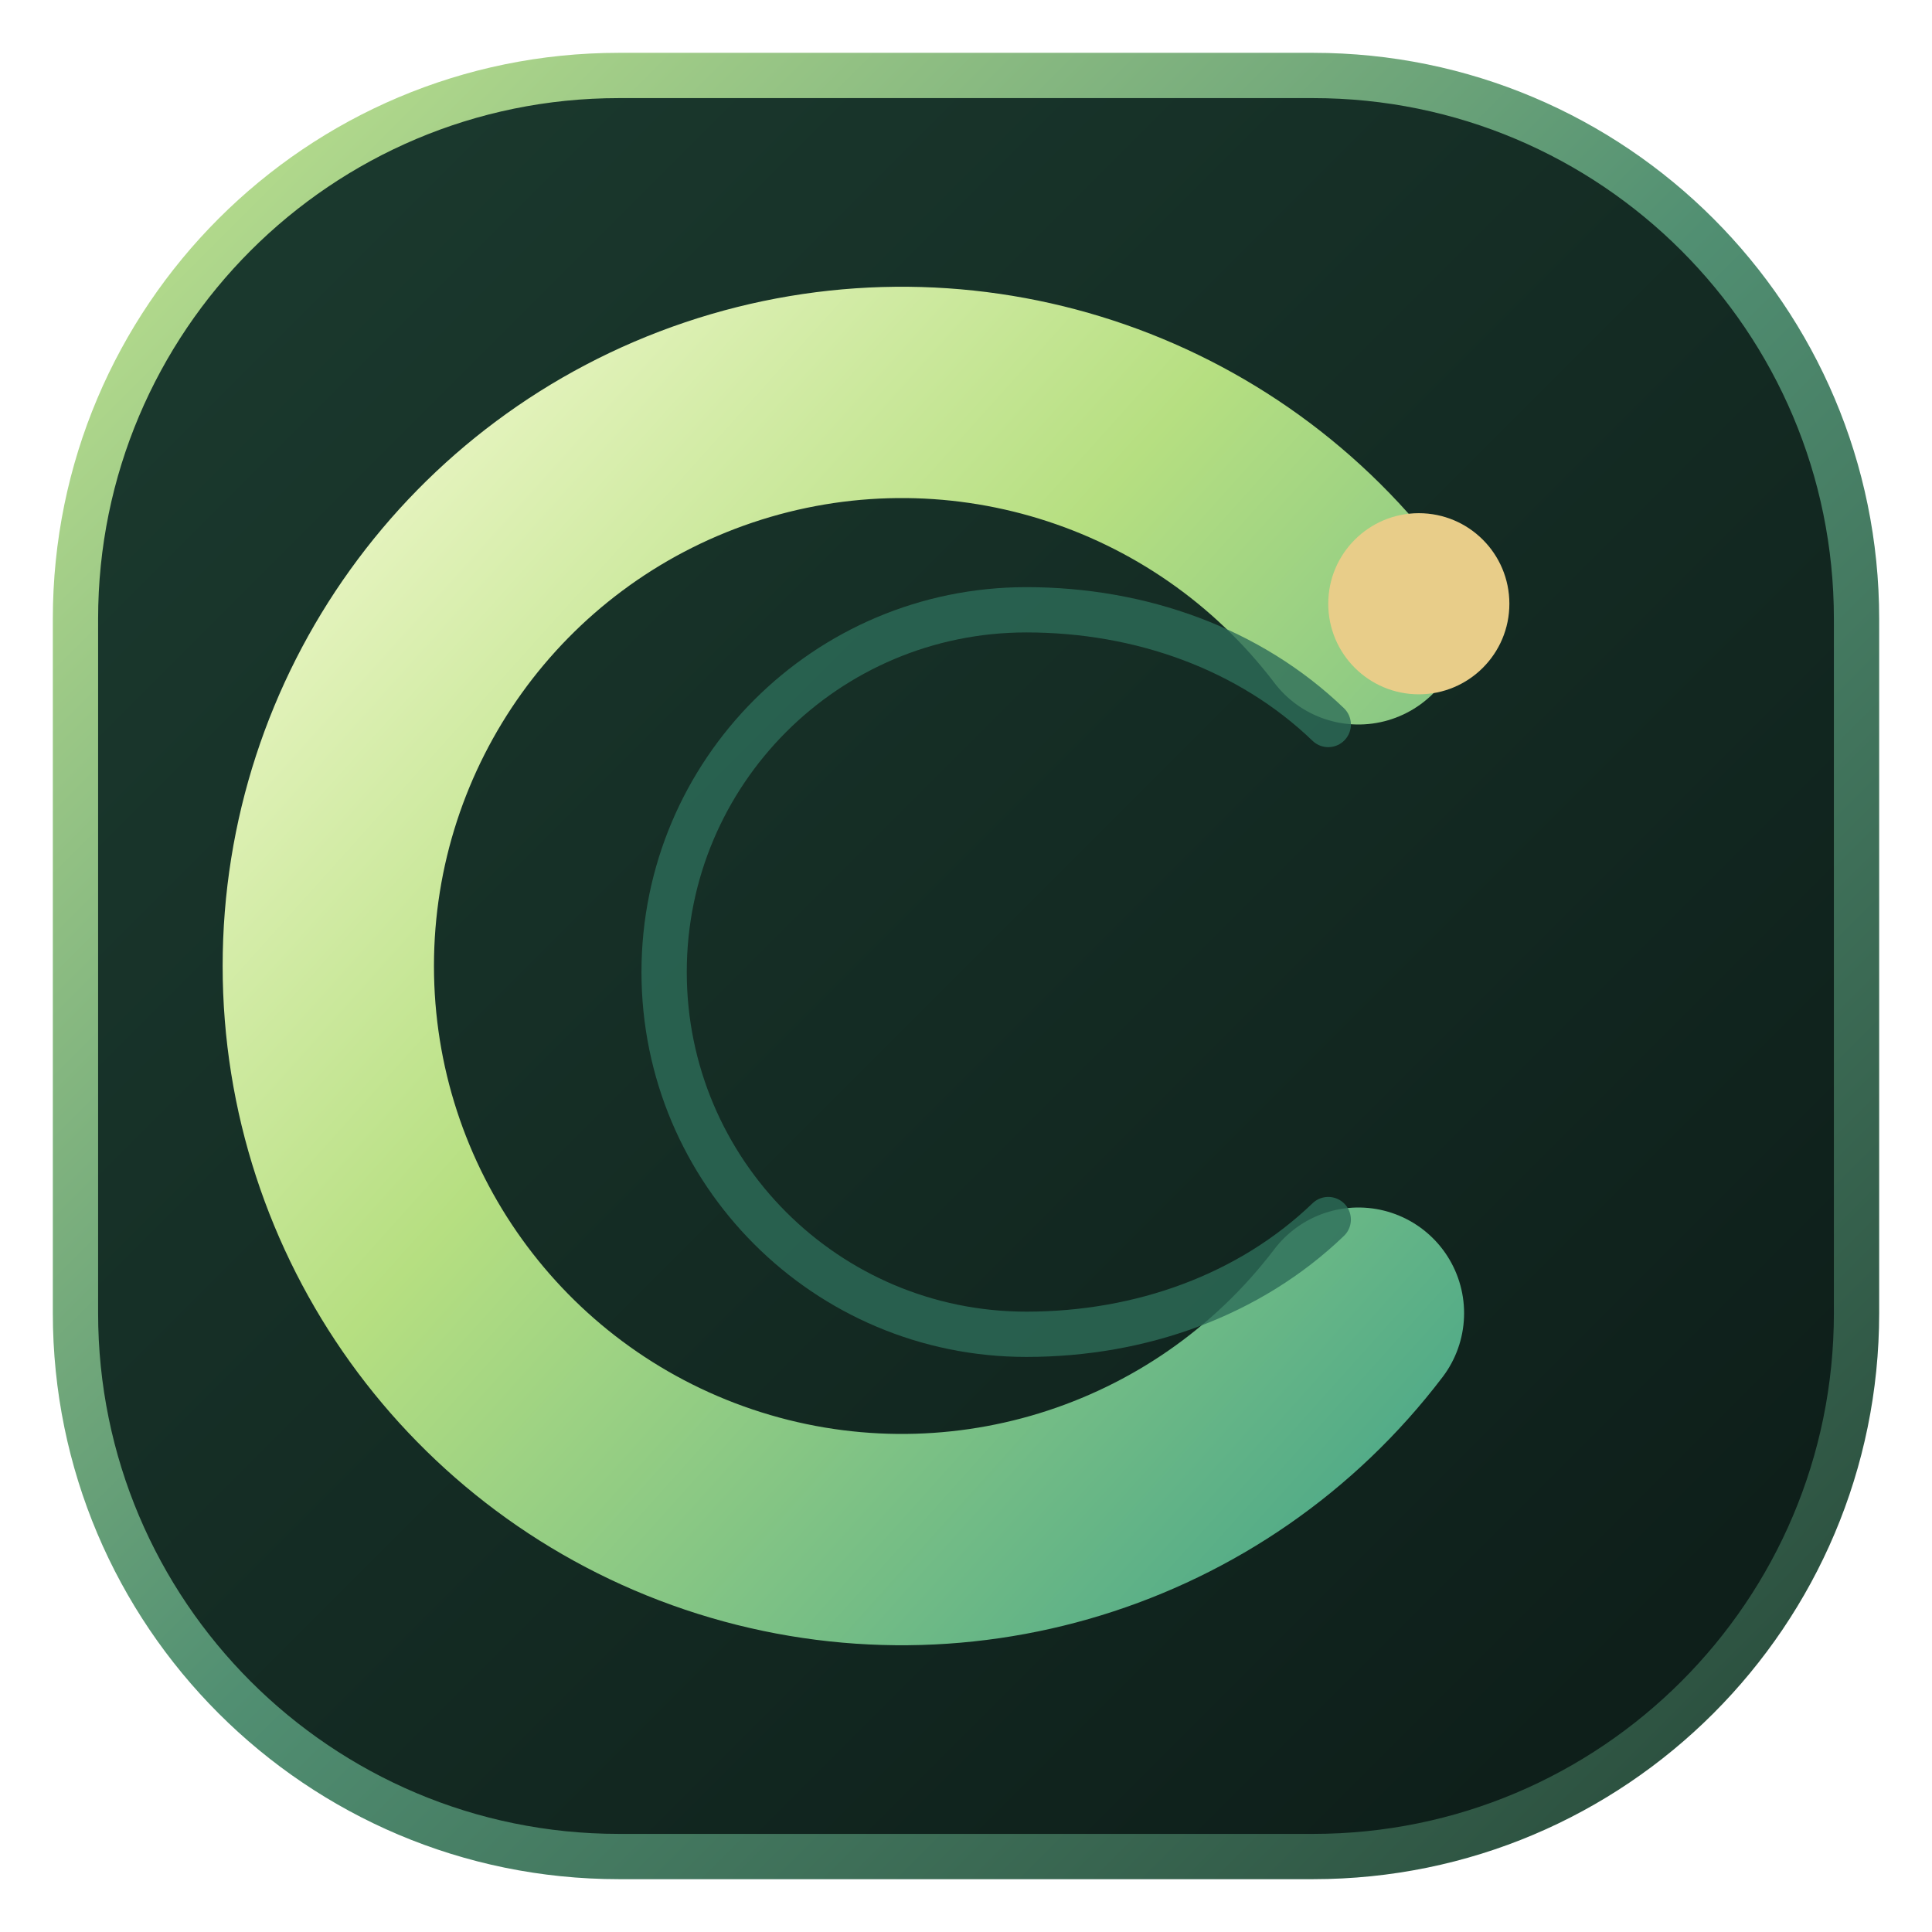
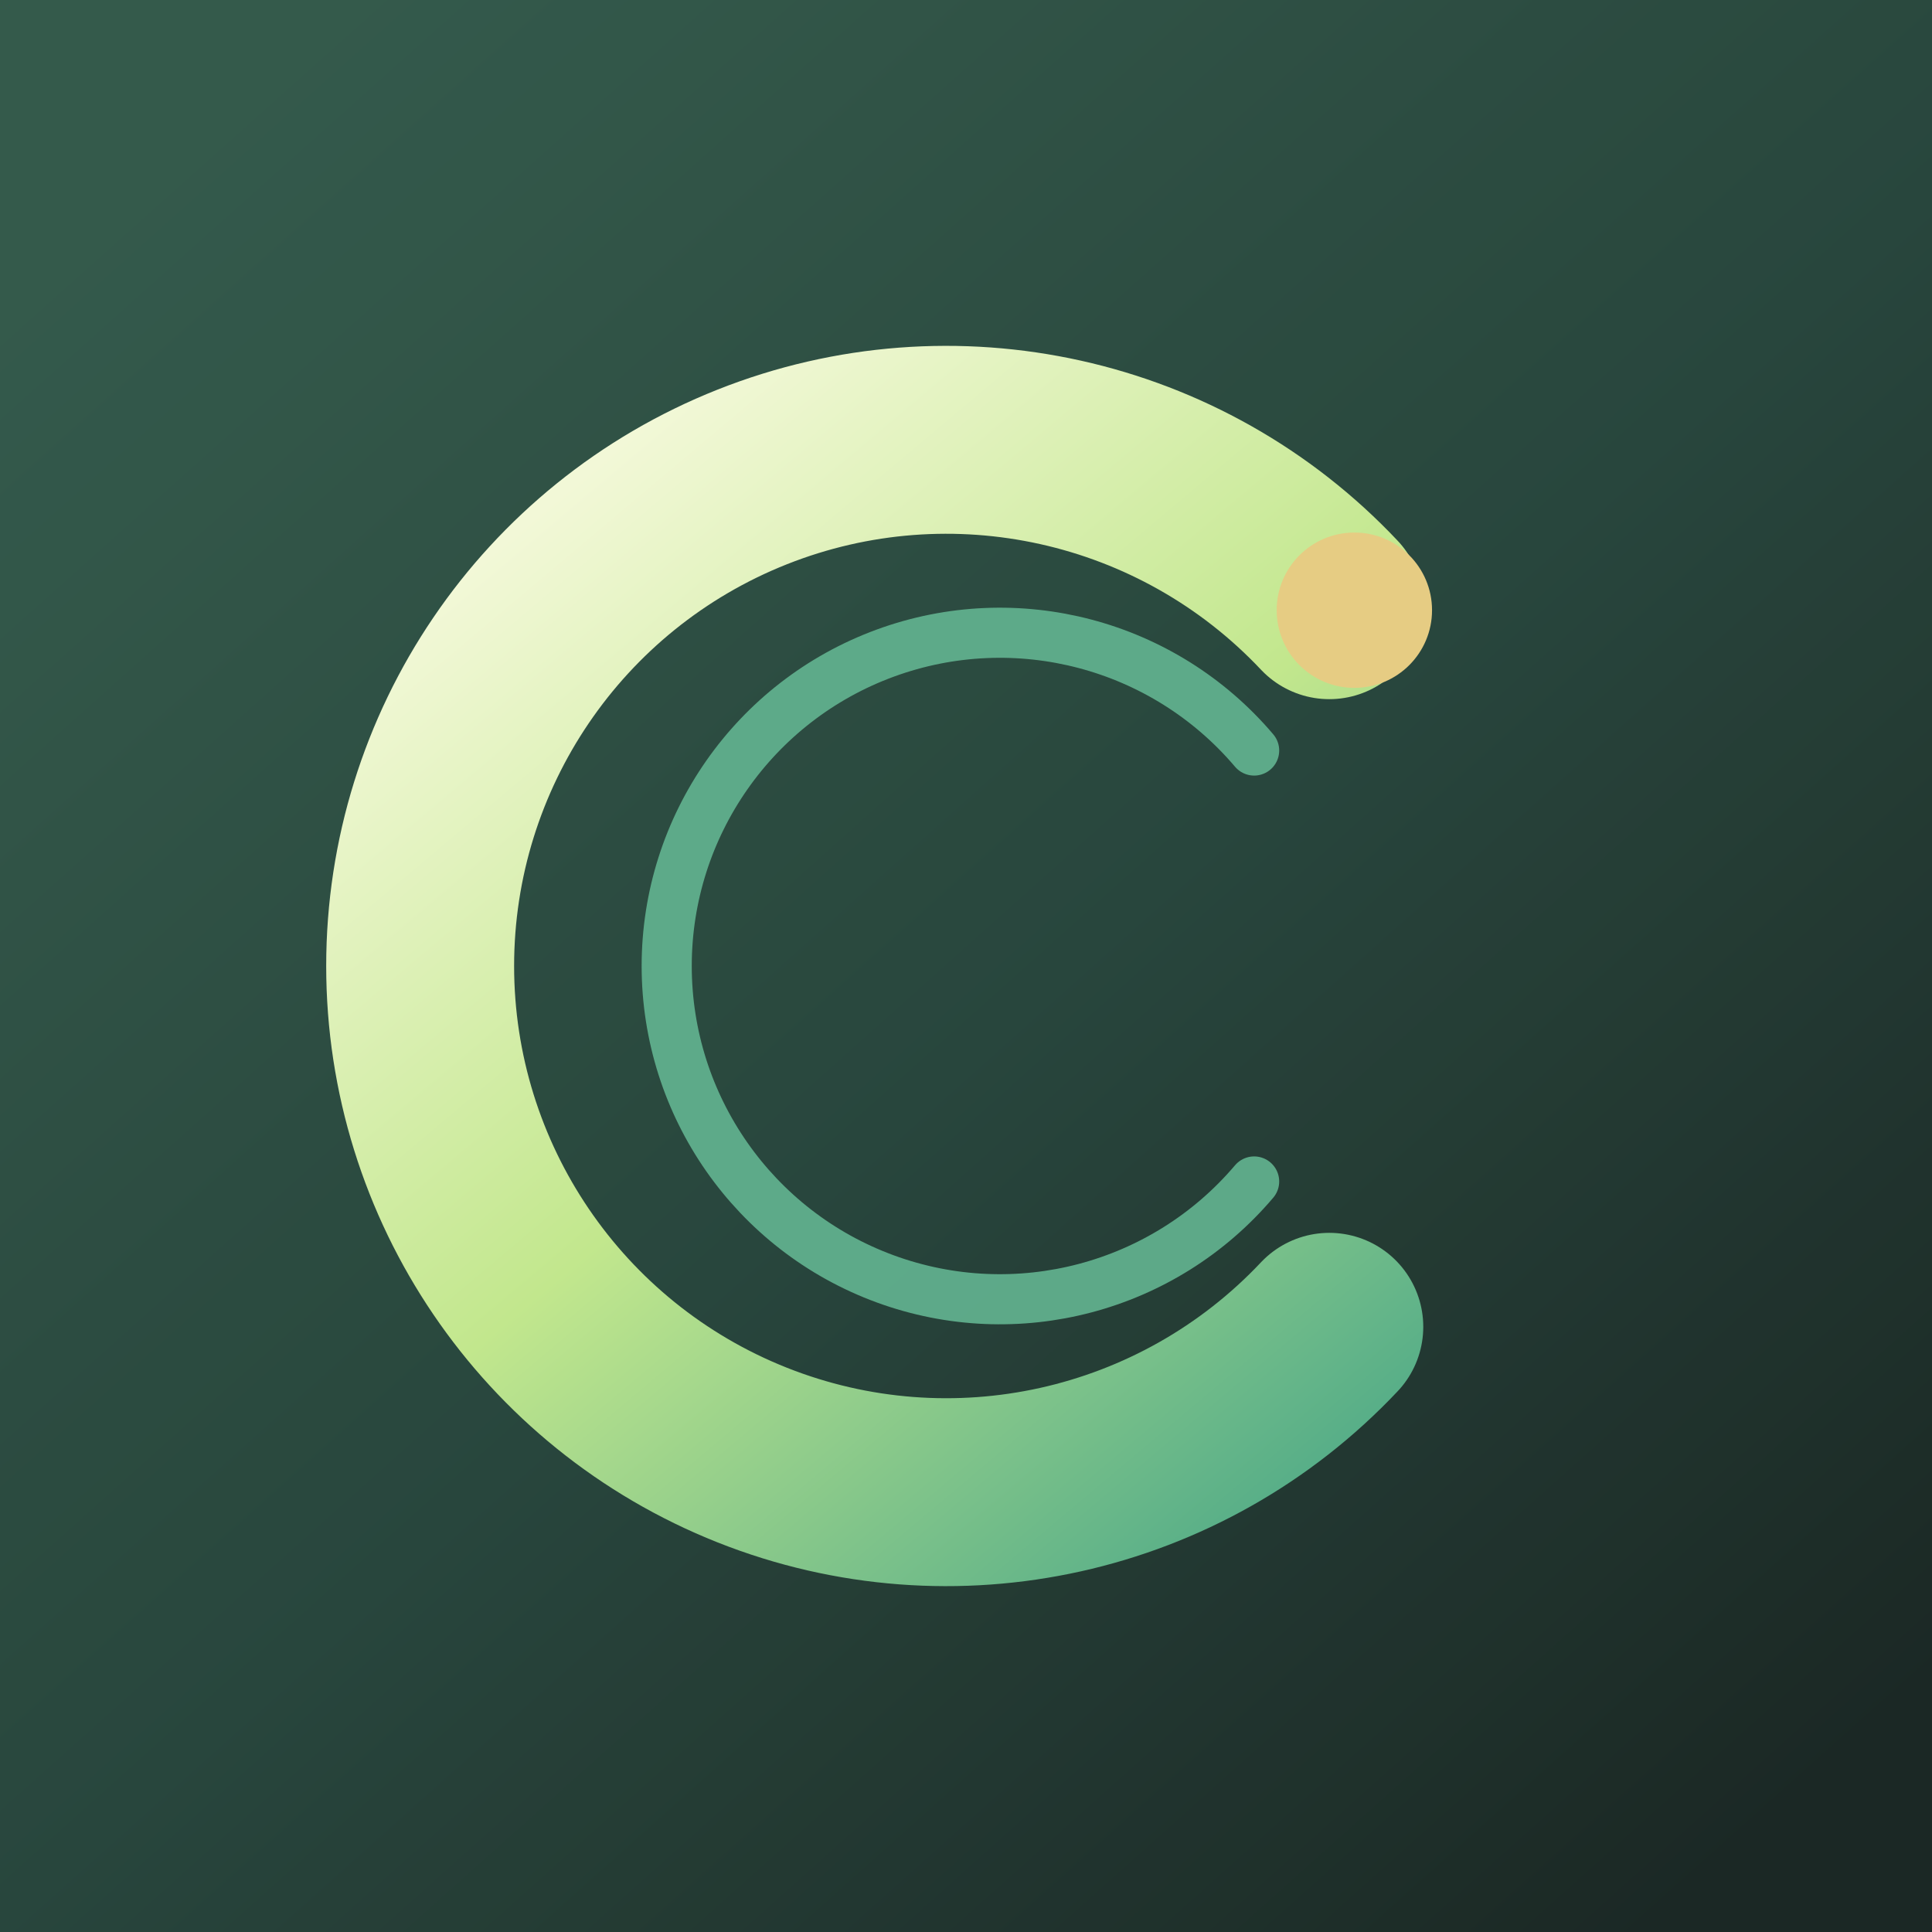
<svg xmlns="http://www.w3.org/2000/svg" viewBox="0 0 64 64" role="img" aria-label="Cashual">
  <defs>
-     <linearGradient id="surface" x1="0" y1="0" x2="1" y2="1">
-       <stop stop-color="#1c3c30" />
-       <stop offset="1" stop-color="#0c1b17" />
+     <linearGradient id="surface" x1="7" y1="4" x2="58" y2="61" gradientUnits="userSpaceOnUse">
+       <stop stop-color="#244d3d" />
+       <stop offset=".52" stop-color="#17372d" />
+       <stop offset="1" stop-color="#091713" />
    </linearGradient>
-     <linearGradient id="edge" x1="0" y1="0" x2="1" y2="1">
-       <stop stop-color="#c5e891" />
-       <stop offset=".5" stop-color="#518f72" />
-       <stop offset="1" stop-color="#254536" />
+     <linearGradient id="mark" x1="16" y1="13" x2="48" y2="51" gradientUnits="userSpaceOnUse">
+       <stop stop-color="#f2f8d7" />
+       <stop offset=".48" stop-color="#c2e78d" />
+       <stop offset="1" stop-color="#55ad88" />
    </linearGradient>
-     <linearGradient id="metal" x1="0" y1="0" x2="1" y2="1">
-       <stop stop-color="#eff8cb" />
-       <stop offset=".42" stop-color="#b6df81" />
-       <stop offset="1" stop-color="#4ea988" />
-     </linearGradient>
+     <radialGradient id="glow" cx="0" cy="0" r="1" gradientTransform="translate(14 10) rotate(48) scale(49)">
+       <stop stop-color="#fff" stop-opacity=".14" />
+       <stop offset=".72" stop-color="#fff" stop-opacity="0" />
+     </radialGradient>
  </defs>
-   <rect x="2.5" y="2.5" width="59" height="59" rx="18" fill="url(#surface)" stroke="url(#edge)" stroke-width="1.5" />
-   <path d="M45 20.5a19 19 0 1 0 0 23" fill="none" stroke="url(#metal)" stroke-width="7" stroke-linecap="round" />
-   <path d="M44 24c-2.6-2.5-6.2-3.8-10-3.8a12 12 0 0 0 0 24c3.8 0 7.4-1.3 10-3.8" fill="none" stroke="#2d6d59" stroke-width="1.5" opacity=".8" stroke-linecap="round" />
-   <circle cx="47" cy="20" r="3" fill="#e8cd89" />
+   <rect width="64" height="64" fill="url(#surface)" />
+   <rect width="64" height="64" fill="url(#glow)" />
+   <g transform="translate(5.44 5.44) scale(.83)">
+     <path d="M46.5 17.6A21 21 0 1 0 46.5 46.4" fill="none" stroke="url(#mark)" stroke-width="7.5" stroke-linecap="round" />
+     <path d="M43.5 23.4A13.3 13.3 0 1 0 43.5 40.6" fill="none" stroke="#63b591" stroke-width="2" stroke-linecap="round" opacity=".9" />
+     <circle cx="47.5" cy="17.8" r="3.1" fill="#e6cc83" />
+   </g>
</svg>
